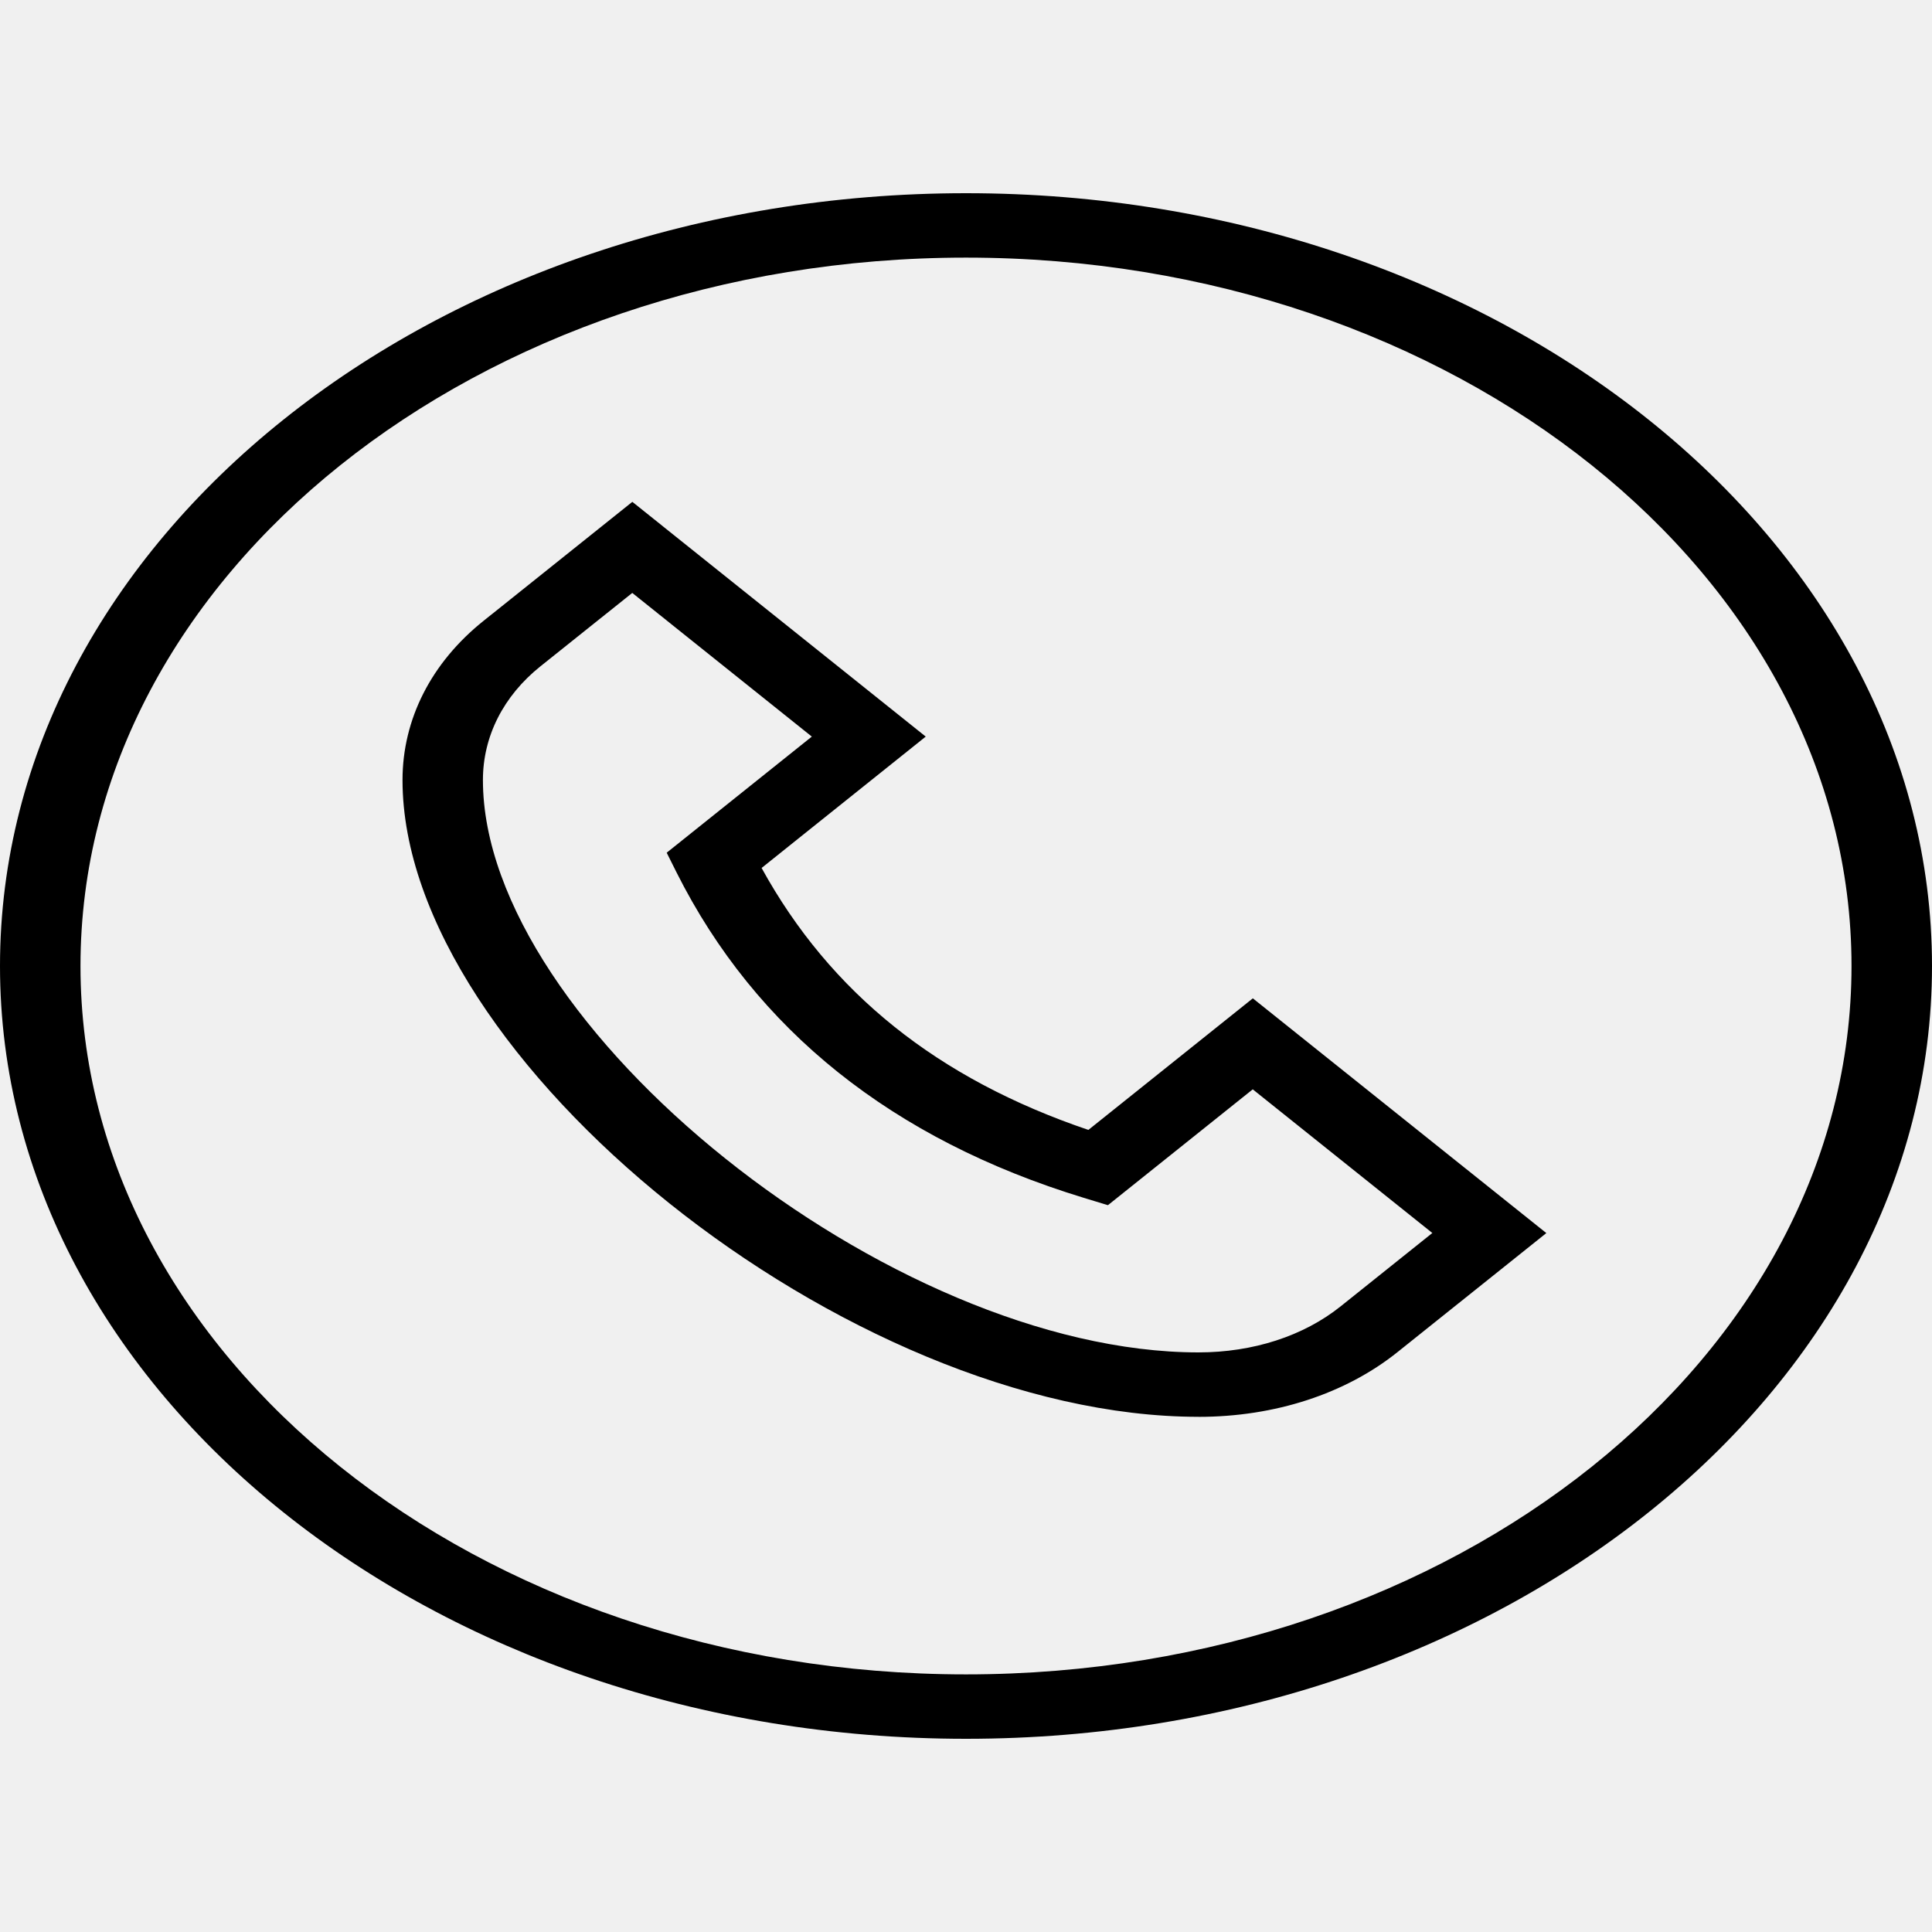
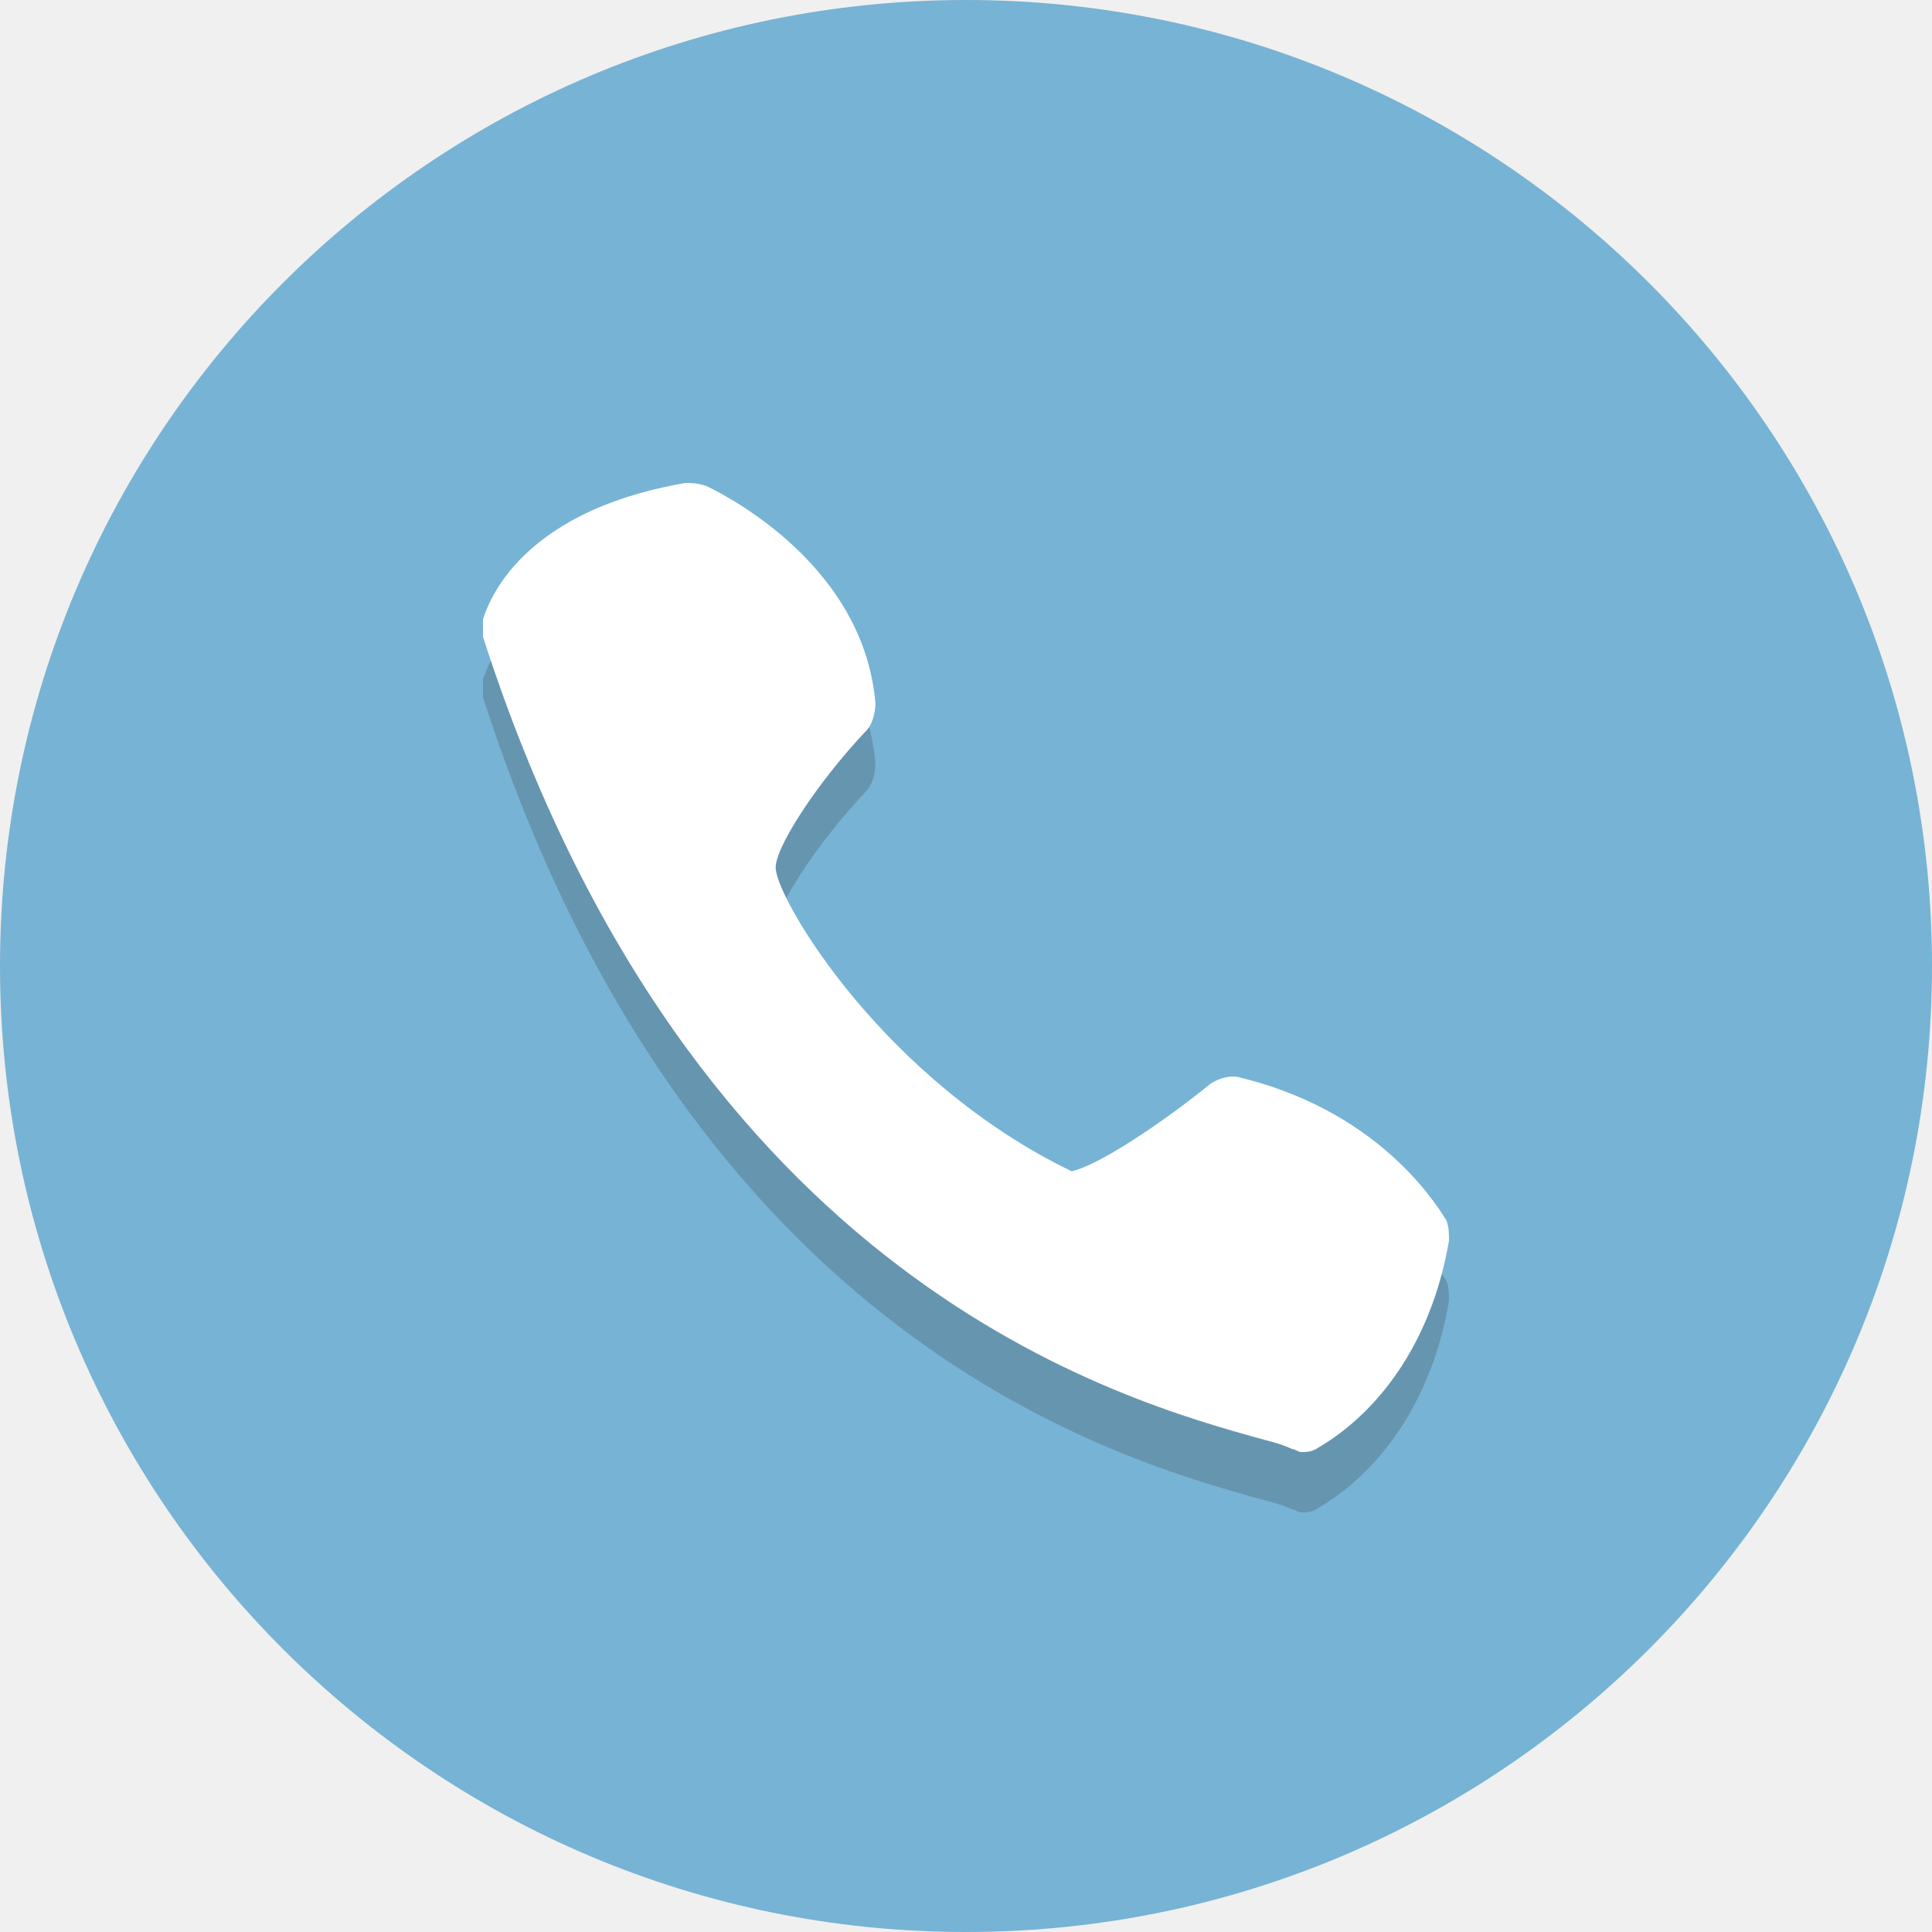
- <svg xmlns="http://www.w3.org/2000/svg" width="10" height="10" viewBox="0 0 50 40" fill="none">
-   <path d="M25 40C11.215 40 0 31.028 0 20C0 8.972 11.215 0 25 0C38.785 0 50 8.972 50 20C50 31.028 38.785 40 25 40ZM25 1.667C12.365 1.667 2.083 9.892 2.083 20C2.083 30.108 12.365 38.333 25 38.333C37.635 38.333 47.917 30.108 47.917 20C47.917 9.892 37.635 1.667 25 1.667ZM31.017 31.667C21.969 31.667 10.417 22.427 10.417 15.187C10.417 13.612 11.162 12.147 12.517 11.065L16.365 7.988L23.958 14.063L19.71 17.463C21.488 20.693 24.262 22.918 28.167 24.242L32.423 20.837L40.019 26.912L36.173 29.988C34.821 31.072 32.992 31.668 31.019 31.668L31.017 31.667ZM16.363 10.345L13.988 12.243C13.027 13.012 12.498 14.057 12.498 15.187C12.498 21.555 23.052 30 31.015 30C32.429 30 33.735 29.577 34.696 28.808L37.069 26.91L32.421 23.192L28.673 26.19L28.042 25.998C23.1 24.488 19.558 21.657 17.51 17.58L17.254 17.068L21.01 14.063L16.363 10.345Z" fill="black" />
+ <svg xmlns="http://www.w3.org/2000/svg" enable-background="new 0 0 64 64" viewBox="0 0 64 64">
+   <circle cx="32" cy="32" fill="#77b3d4" r="32" />
+   <path d="m29 25.3c-.4-4.8-5.4-7.1-5.6-7.2-.3-.1-.5-.1-.7-.1-5.8 1-6.6 4.3-6.7 4.5v.6c6.9 21.4 21.2 25.3 25.9 26.6.4.1.7.2.9.3.1 0 .2.1.3.1.2 0 .3 0 .5-.1.1-.1 3.5-1.7 4.4-6.9 0-.2 0-.5-.1-.7-.1-.1-1.9-3.5-6.8-4.7-.3-.1-.7 0-1 .2-1.6 1.3-3.7 2.7-4.6 2.9-6.2-3-9.7-8.9-9.8-10-.1-.6 1.3-2.8 3-4.6.2-.2.3-.6.3-.9z" fill="#231f20" opacity=".2" />
+   <path d="m29 23.3c-.4-4.8-5.4-7.1-5.6-7.2-.3-.1-.5-.1-.7-.1-5.8 1-6.6 4.3-6.7 4.5v.6c6.9 21.4 21.2 25.3 25.9 26.6.4.1.7.2.9.3.1 0 .2.1.3.1.2 0 .3 0 .5-.1.1-.1 3.5-1.7 4.4-6.9 0-.2 0-.5-.1-.7-.1-.1-1.9-3.5-6.8-4.7-.3-.1-.7 0-1 .2-1.6 1.3-3.7 2.7-4.6 2.9-6.2-3-9.7-8.9-9.8-10-.1-.6 1.3-2.8 3-4.6.2-.2.3-.6.3-.9z" fill="#fff" />
</svg>
